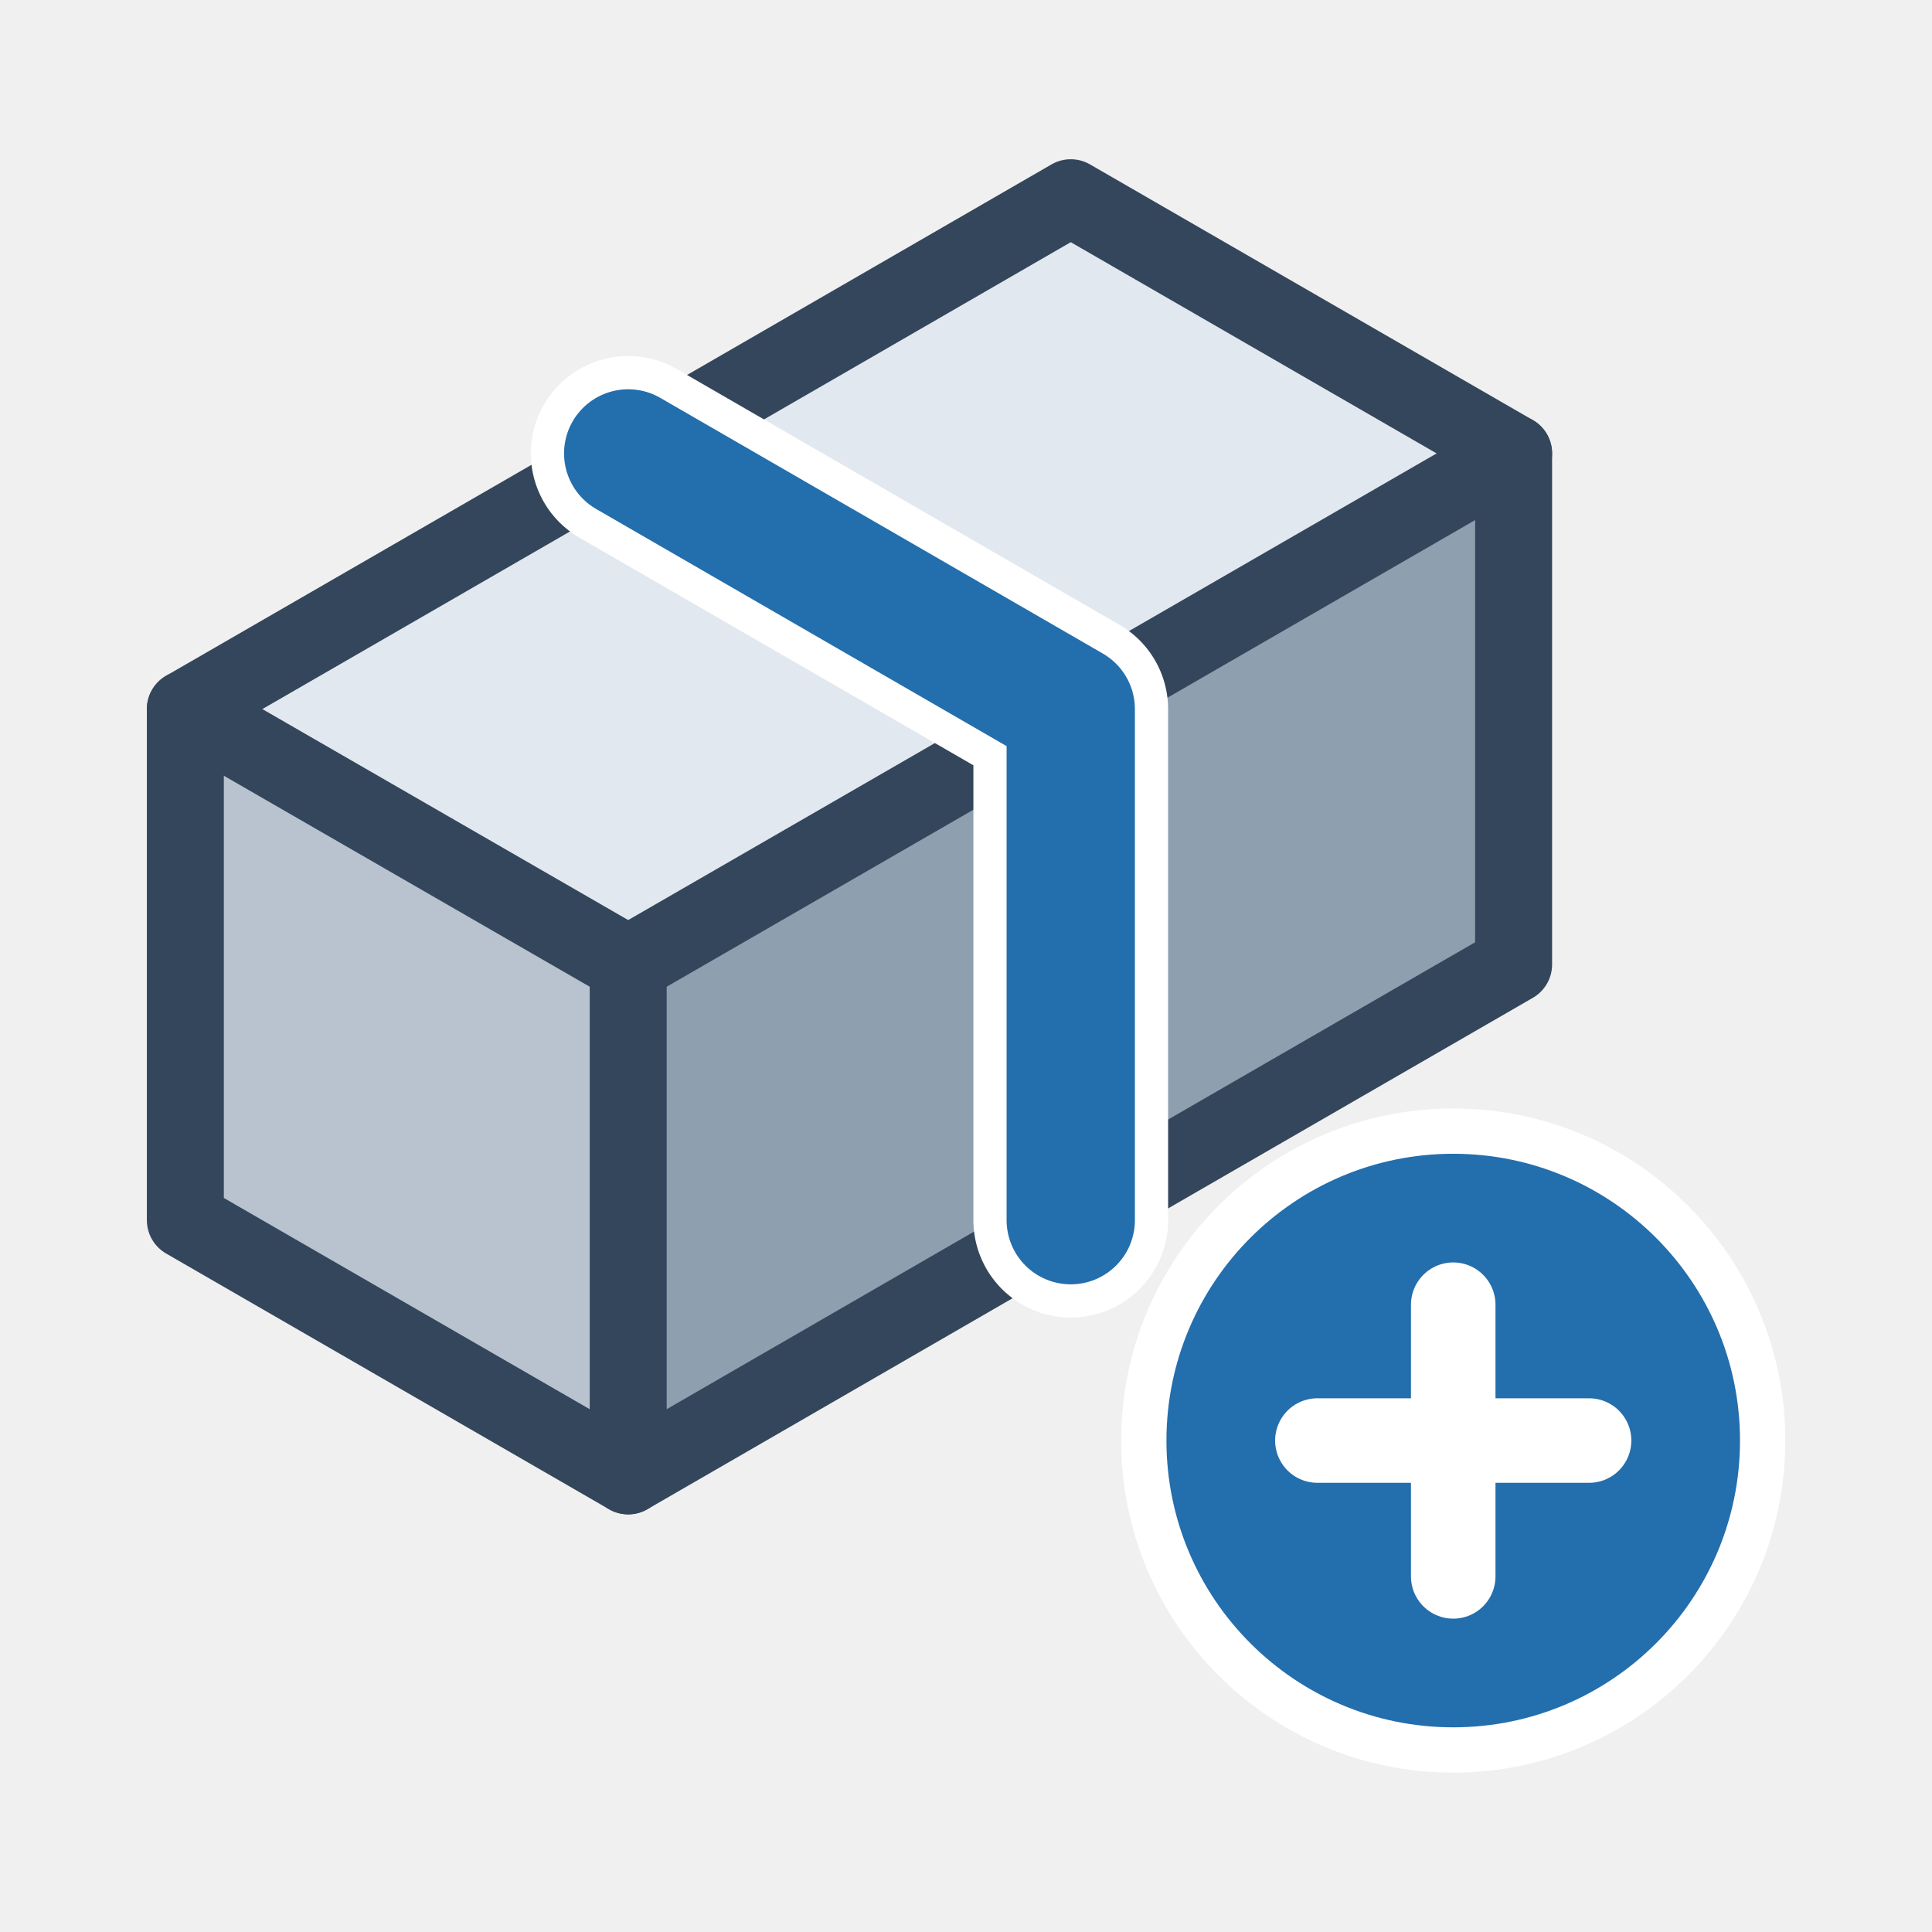
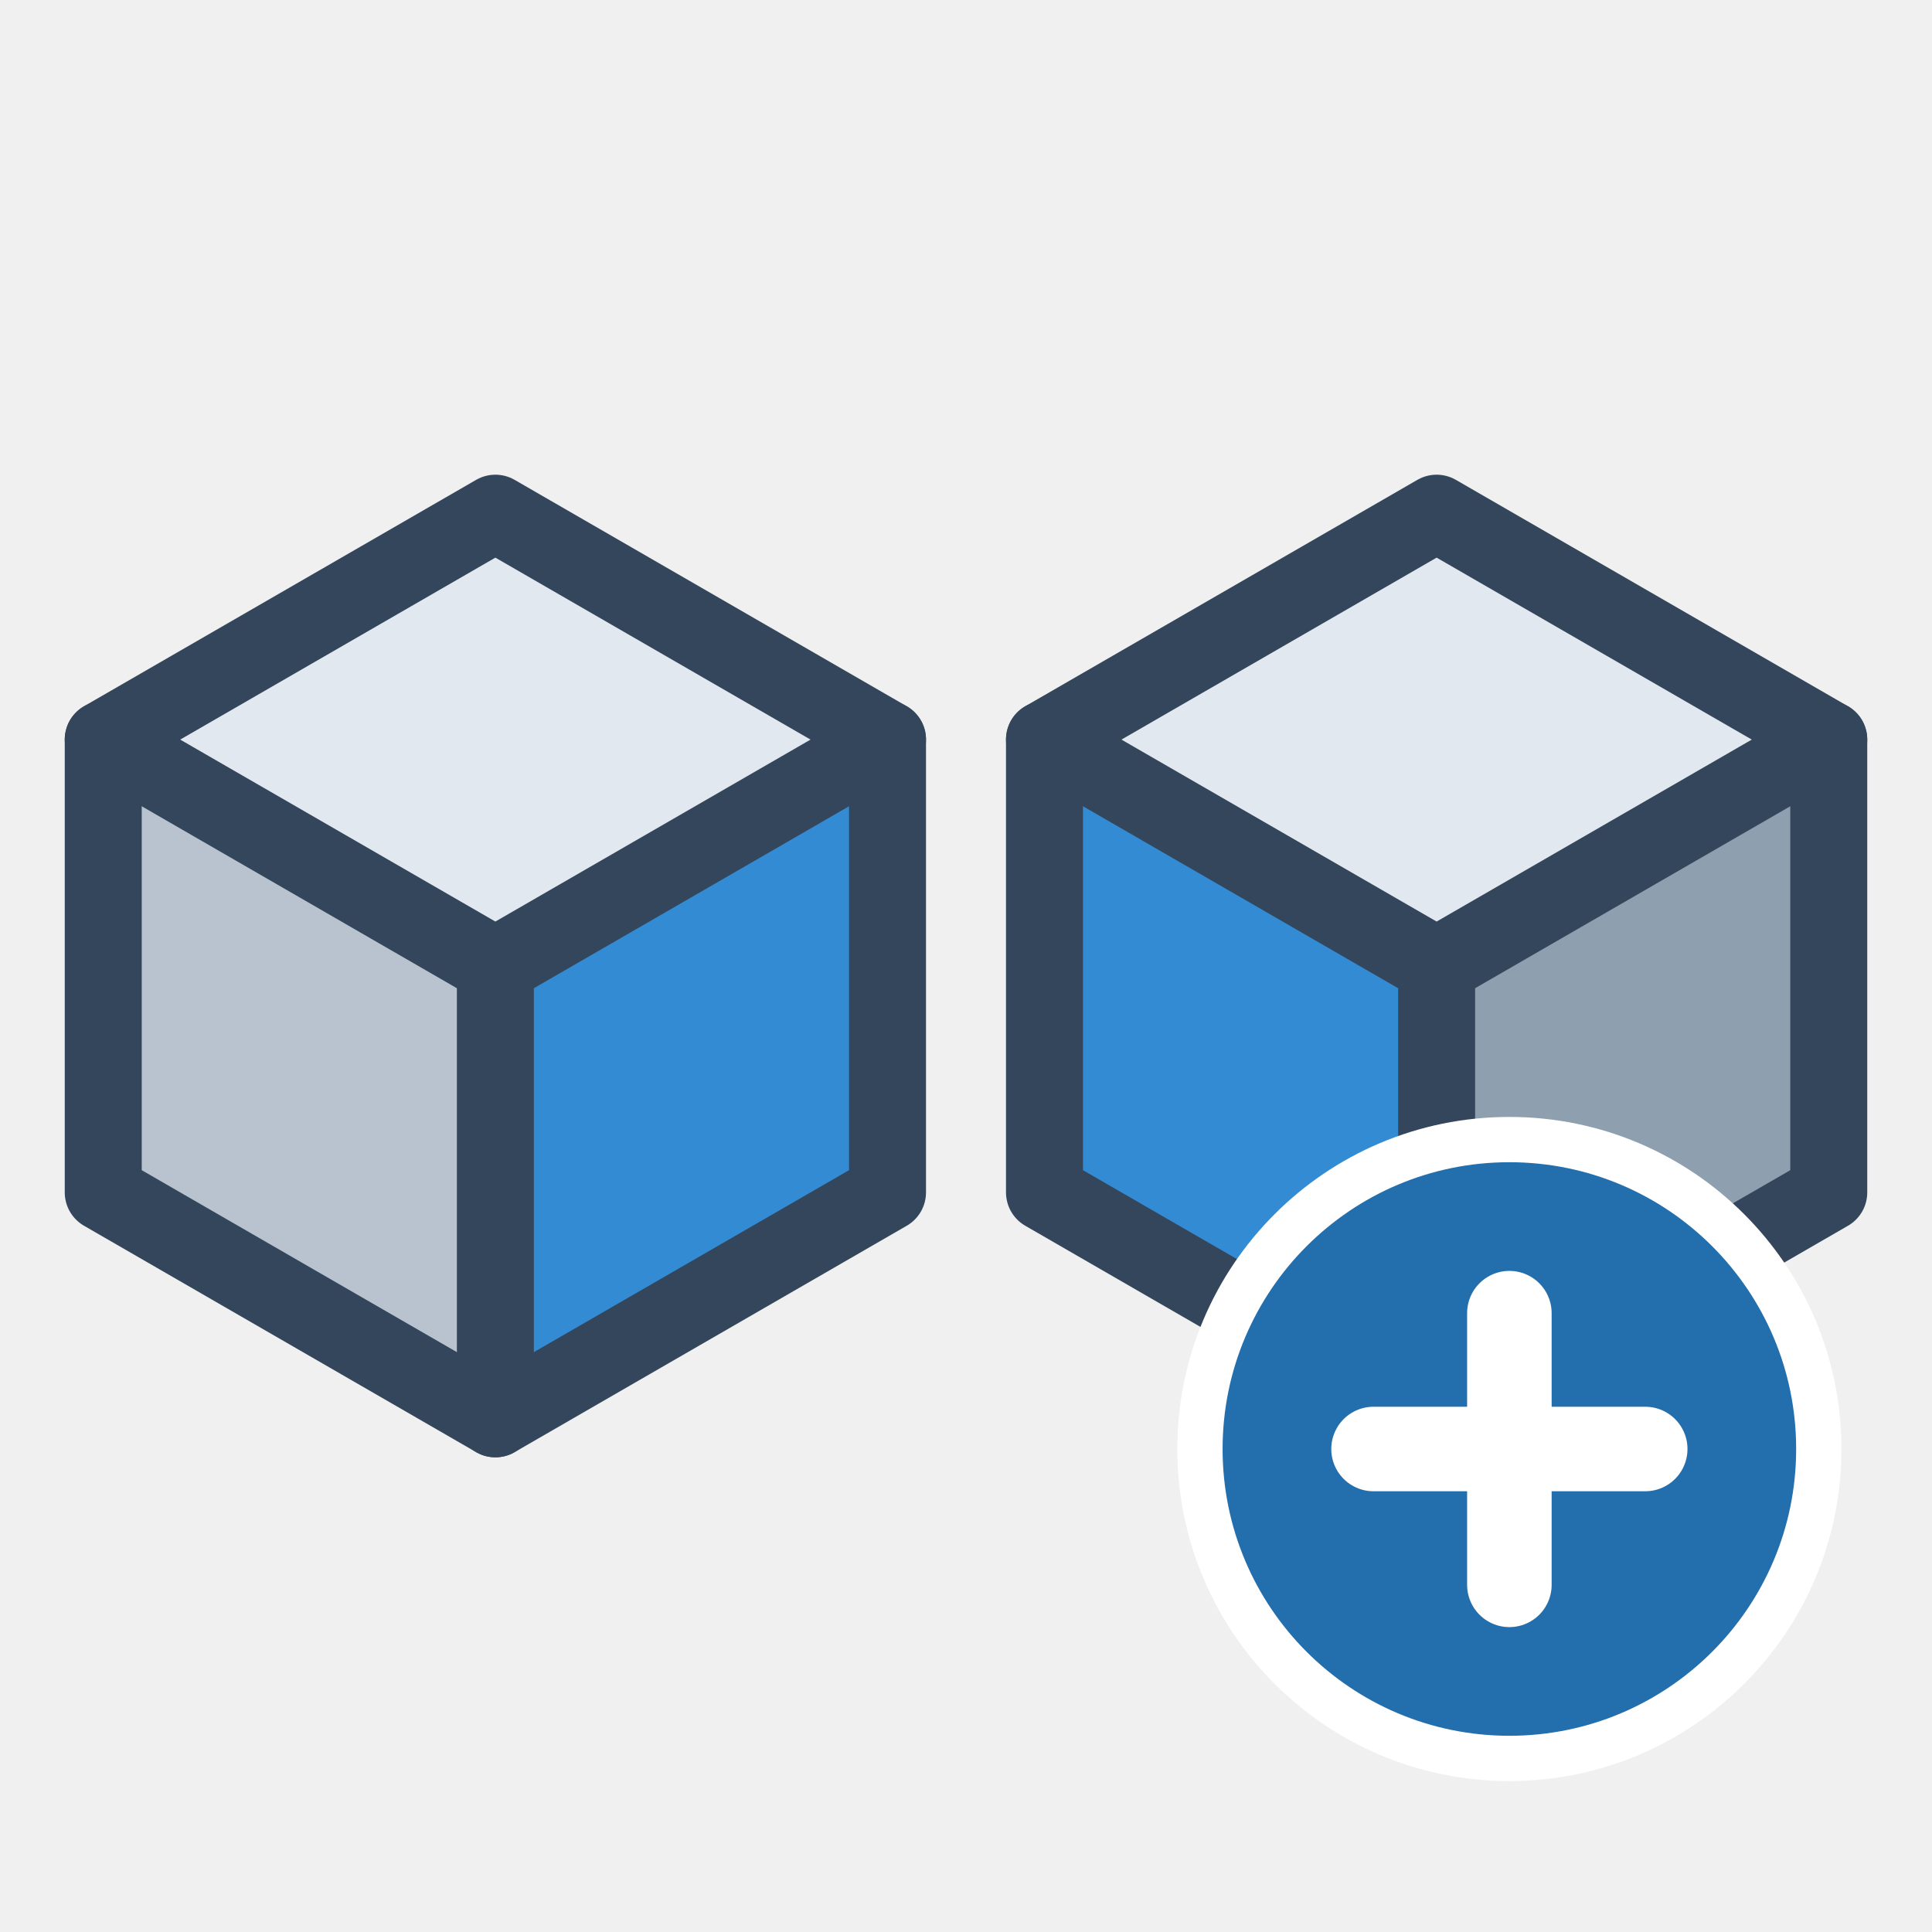
<svg xmlns="http://www.w3.org/2000/svg" viewBox="0 0 64 64">
-   <path d="M20.81 15.02L35.47 23.49L35.47 40.42L20.81 31.95Z" fill="#b8c3cf" />
-   <path d="M50.14 15.02L35.47 23.49L35.47 40.42L50.14 31.95Z" fill="#8e9faf" />
-   <path d="M35.47 6.55L50.14 15.02L35.47 23.49L20.81 15.02Z" fill="#e2e8ef" />
-   <path d="M35.47 6.55L50.14 15.02L50.14 31.95L35.47 40.42L20.81 31.95L20.81 15.02Z" fill="none" stroke="#34465b" stroke-width="2.55" stroke-linejoin="round" stroke-linecap="round" />
-   <path d="M20.81 15.02L35.47 23.49L50.14 15.02" fill="none" stroke="#34465b" stroke-width="2.55" stroke-linejoin="round" stroke-linecap="round" />
-   <path d="M35.47 23.49L35.47 40.42" fill="none" stroke="#34465b" stroke-width="2.55" stroke-linejoin="round" stroke-linecap="round" />
-   <path d="M6.14 23.49L20.81 31.95L20.81 48.89L6.14 40.42Z" fill="#b8c3cf" />
-   <path d="M35.47 23.49L20.81 31.95L20.81 48.89L35.47 40.42Z" fill="#8e9faf" />
-   <path d="M20.81 15.02L35.47 23.49L20.81 31.95L6.14 23.49Z" fill="#e2e8ef" />
-   <path d="M20.81 15.02L35.47 23.49L35.47 40.42L20.81 48.89L6.14 40.42L6.14 23.49Z" fill="none" stroke="#34465b" stroke-width="2.55" stroke-linejoin="round" stroke-linecap="round" />
-   <path d="M6.14 23.49L20.81 31.95L35.47 23.49" fill="none" stroke="#34465b" stroke-width="2.55" stroke-linejoin="round" stroke-linecap="round" />
-   <path d="M20.81 31.95L20.81 48.89" fill="none" stroke="#34465b" stroke-width="2.55" stroke-linejoin="round" stroke-linecap="round" />
-   <path d="M20.81 15.02L35.47 23.49L35.47 40.42" fill="none" stroke="#ffffff" stroke-width="6.45" stroke-linejoin="round" stroke-linecap="round" />
-   <path d="M20.81 15.02L35.47 23.49L35.47 40.42" fill="none" stroke="#236ead" stroke-width="4.25" stroke-linejoin="round" stroke-linecap="round" />
-   <circle cx="48.14" cy="47.72" r="11" fill="#ffffff" />
-   <circle cx="48.14" cy="47.72" r="9.5" fill="#236ead" />
-   <path d="M43.64 47.72L52.64 47.72M48.14 43.22L48.14 52.22" fill="none" stroke="#ffffff" stroke-width="2.8" stroke-linejoin="round" stroke-linecap="round" />
+   <path d="M3.42 24.50L16.41 32.00L16.41 47.00L3.42 39.50Z" fill="#b8c3cf" />
+   <path d="M29.40 24.50L16.41 32.00L16.41 47.00L29.40 39.50Z" fill="#328bd3" />
+   <path d="M16.41 17.00L29.40 24.50L16.41 32.00L3.42 24.50Z" fill="#e2e8ef" />
+   <path d="M16.41 17.00L29.40 24.50L29.40 39.50L16.41 47.00L3.42 39.50L3.42 24.50Z" fill="none" stroke="#34465b" stroke-width="2.55" stroke-linejoin="round" stroke-linecap="round" />
+   <path d="M3.42 24.50L16.41 32.00L29.40 24.50M16.41 32.00L16.41 47.00" fill="none" stroke="#34465b" stroke-width="2.55" stroke-linejoin="round" stroke-linecap="round" />
+   <path d="M34.60 24.50L47.59 32.00L47.59 47.00L34.60 39.50Z" fill="#328bd3" />
+   <path d="M60.58 24.50L47.59 32.00L47.59 47.00L60.58 39.50Z" fill="#8e9faf" />
+   <path d="M47.59 17.00L60.58 24.50L47.59 32.00L34.60 24.50Z" fill="#e2e8ef" />
+   <path d="M47.59 17.00L60.58 24.50L60.58 39.50L47.59 47.00L34.60 39.50L34.60 24.50Z" fill="none" stroke="#34465b" stroke-width="2.55" stroke-linejoin="round" stroke-linecap="round" />
+   <path d="M34.60 24.50L47.59 32.00L60.58 24.50M47.59 32.00L47.59 47.00" fill="none" stroke="#34465b" stroke-width="2.55" stroke-linejoin="round" stroke-linecap="round" />
+   <circle cx="50" cy="48" r="11" fill="#ffffff" />
+   <circle cx="50" cy="48" r="9.5" fill="#236ead" />
+   <path d="M45.5 48L54.5 48M50 43.5L50 52.5" fill="none" stroke="#ffffff" stroke-width="2.8" stroke-linejoin="round" stroke-linecap="round" />
</svg>
